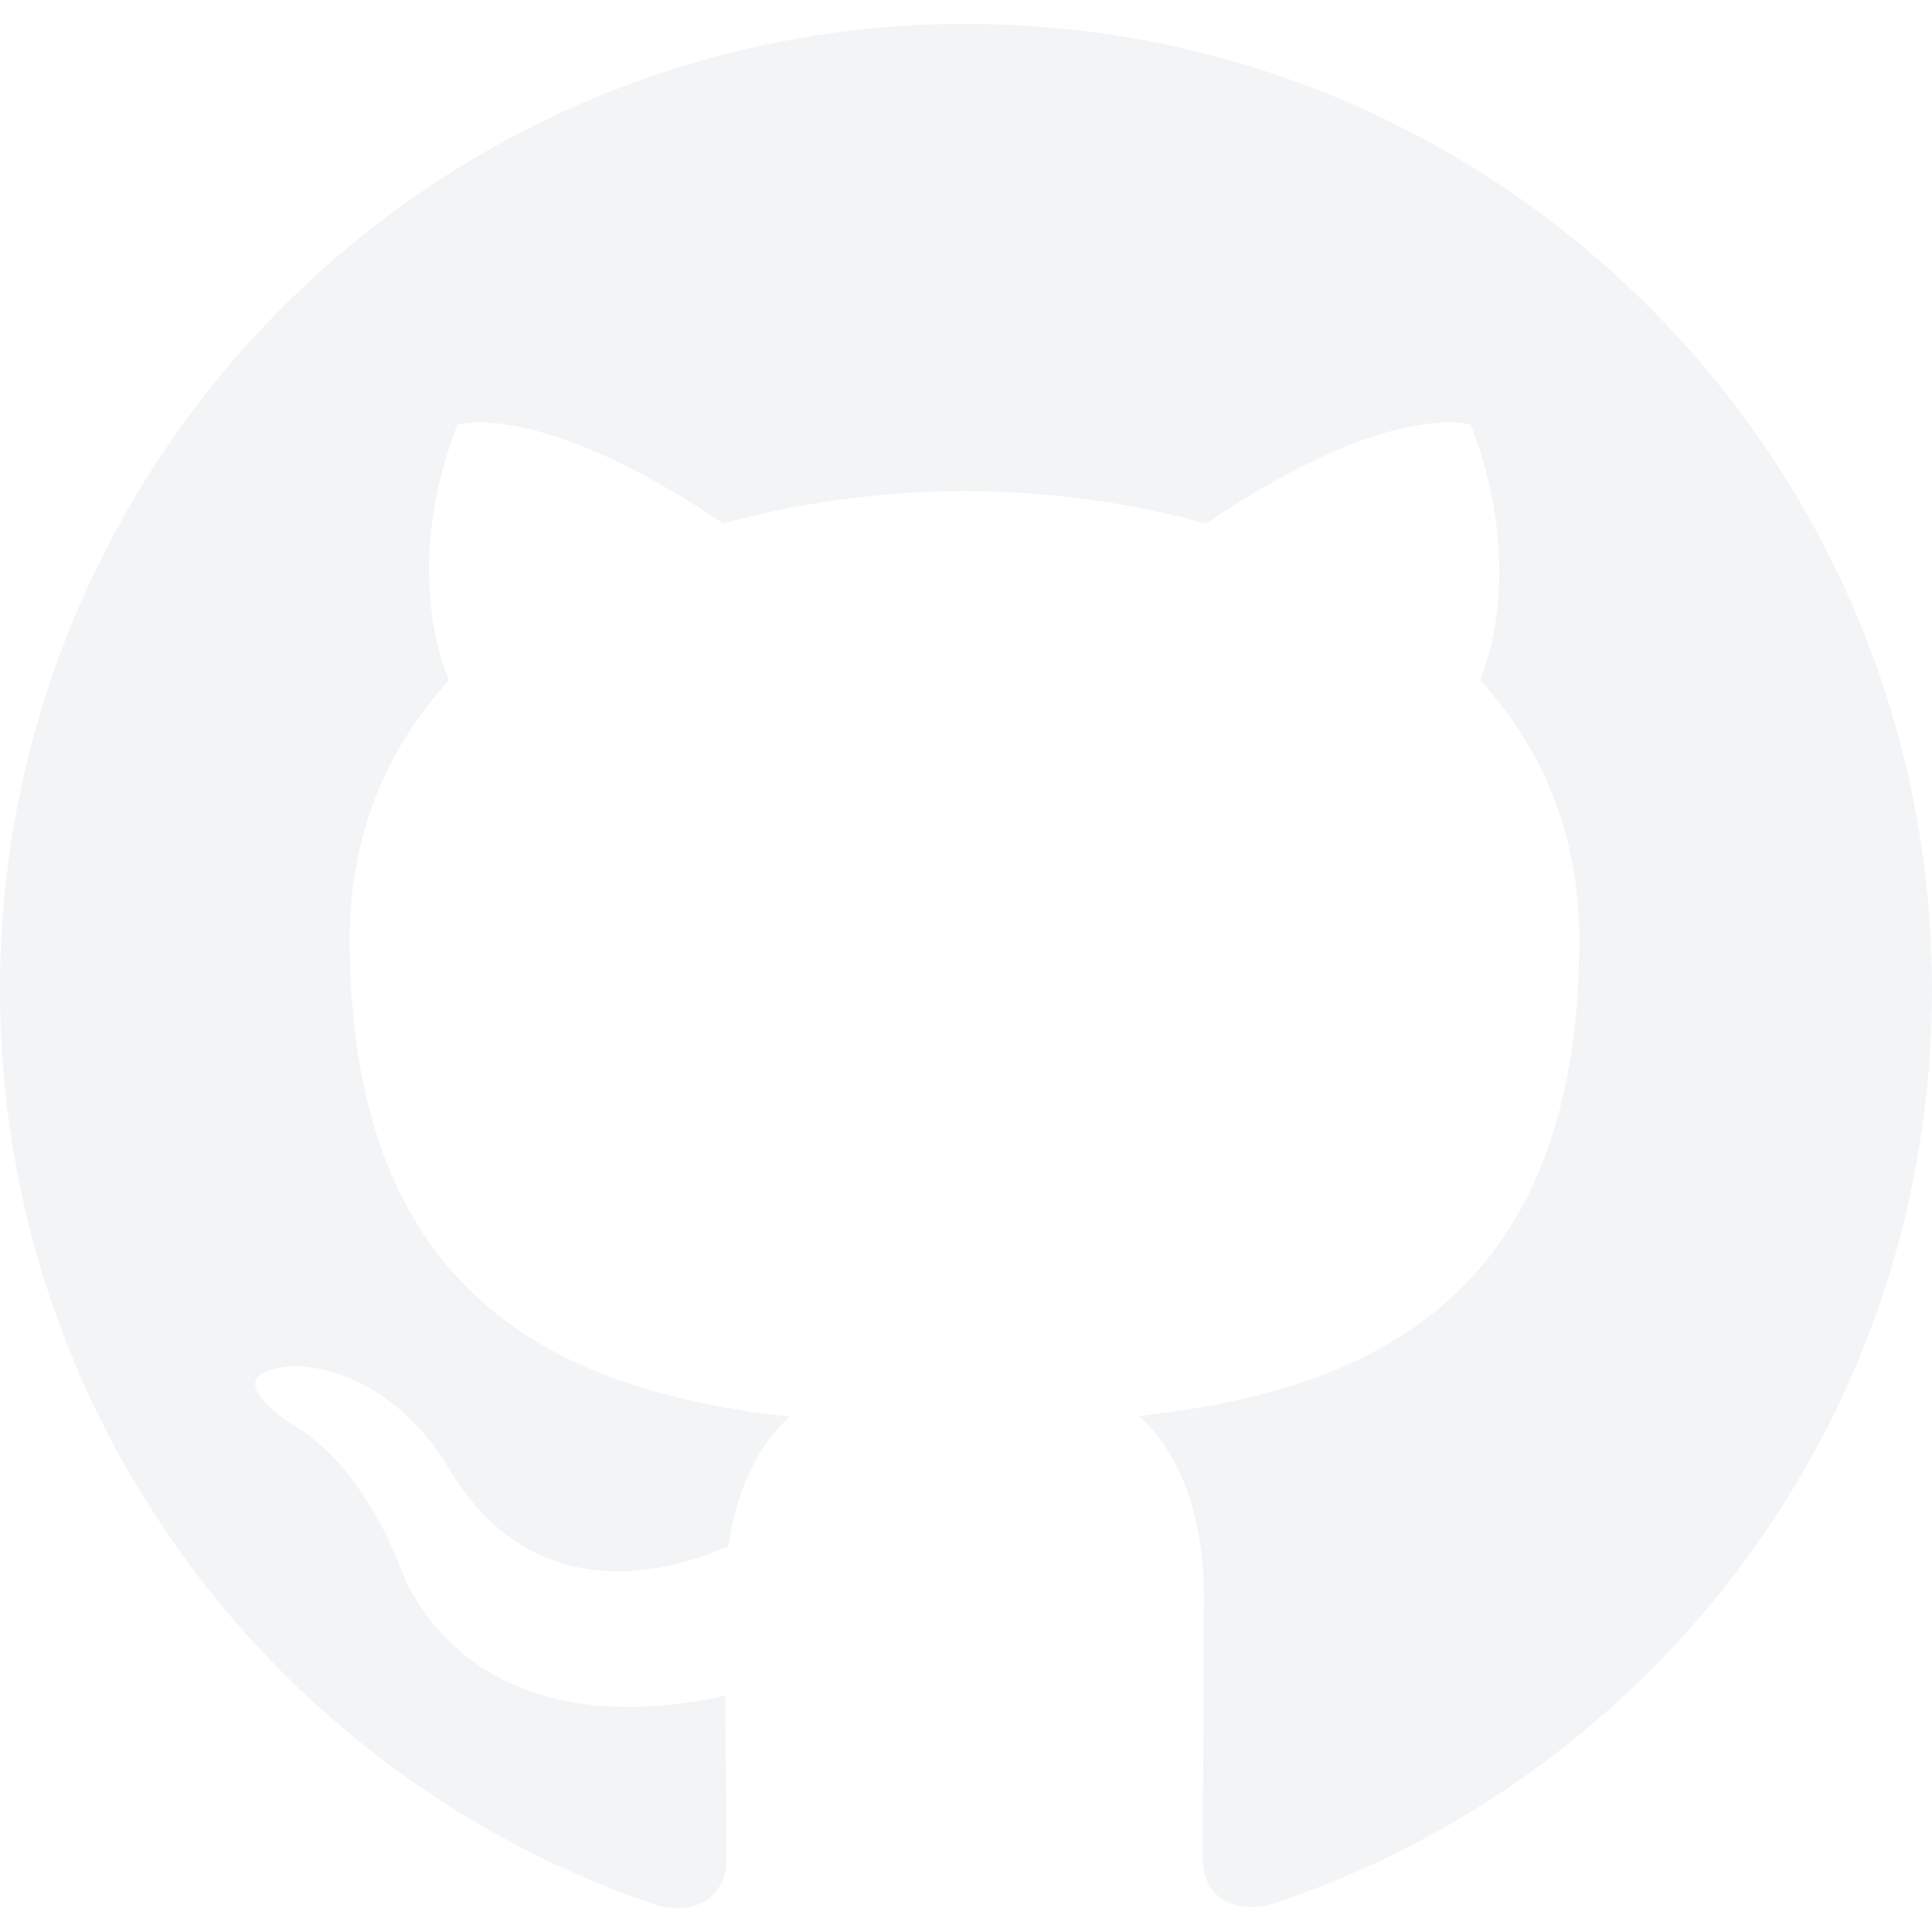
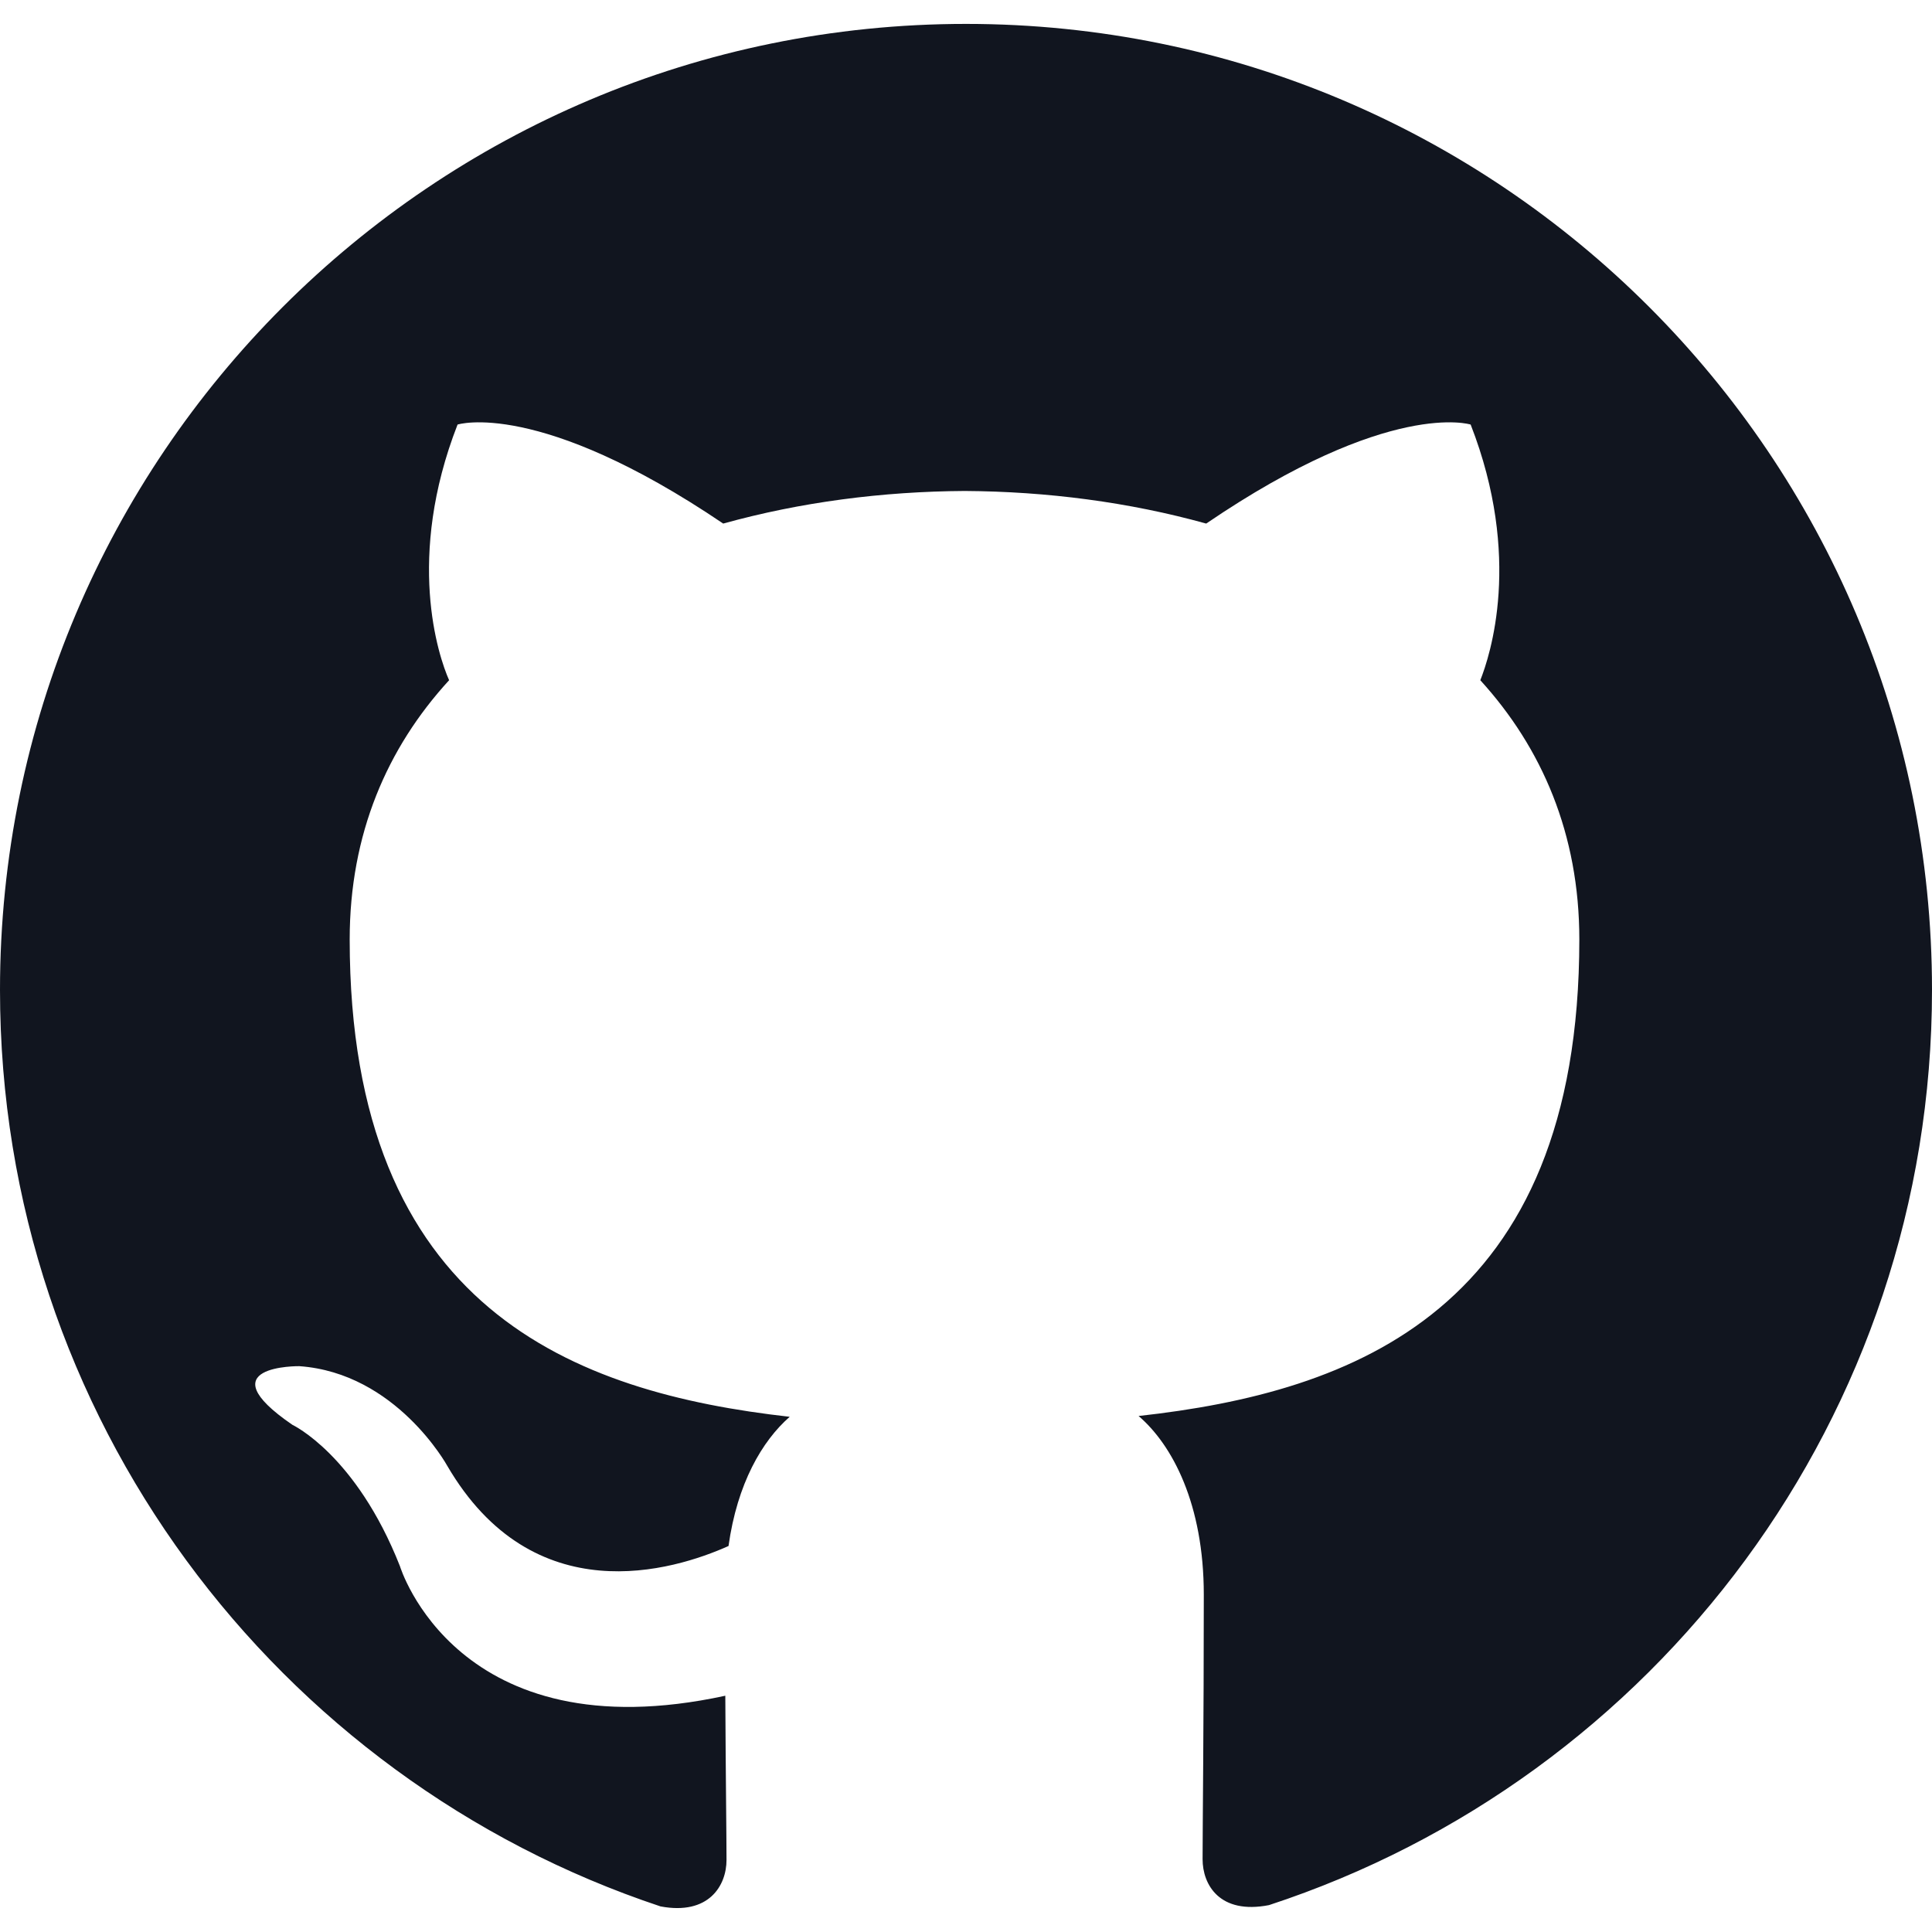
<svg xmlns="http://www.w3.org/2000/svg" role="img" width="24" height="24" style="">
  <rect id="backgroundrect" width="100%" height="100%" x="0" y="0" fill="none" stroke="none" />
  <g class="currentLayer" style="">
-     <path d="M12 .297c-6.63 0-12 5.373-12 12 0 5.303 3.438 9.8 8.205 11.385.6.113.82-.258.82-.577 0-.285-.01-1.04-.015-2.04-3.338.724-4.042-1.61-4.042-1.61C4.422 18.07 3.633 17.7 3.633 17.7c-1.087-.744.084-.729.084-.729 1.205.084 1.838 1.236 1.838 1.236 1.07 1.835 2.809 1.305 3.495.998.108-.776.417-1.305.76-1.605-2.665-.3-5.466-1.332-5.466-5.93 0-1.31.465-2.38 1.235-3.22-.135-.303-.54-1.523.105-3.176 0 0 1.005-.322 3.3 1.23.96-.267 1.98-.399 3-.405 1.02.006 2.04.138 3 .405 2.28-1.552 3.285-1.23 3.285-1.23.645 1.653.24 2.873.12 3.176.765.84 1.23 1.91 1.23 3.22 0 4.61-2.805 5.625-5.475 5.92.42.36.81 1.096.81 2.22 0 1.606-.015 2.896-.015 3.286 0 .315.21.69.825.57C20.565 22.092 24 17.592 24 12.297c0-6.627-5.373-12-12-12" id="svg_1" class="selected" fill-opacity="1" fill="#f3f4f5" />
+     <path d="M12 .297c-6.63 0-12 5.373-12 12 0 5.303 3.438 9.8 8.205 11.385.6.113.82-.258.82-.577 0-.285-.01-1.04-.015-2.04-3.338.724-4.042-1.61-4.042-1.61C4.422 18.07 3.633 17.7 3.633 17.7c-1.087-.744.084-.729.084-.729 1.205.084 1.838 1.236 1.838 1.236 1.07 1.835 2.809 1.305 3.495.998.108-.776.417-1.305.76-1.605-2.665-.3-5.466-1.332-5.466-5.93 0-1.31.465-2.38 1.235-3.22-.135-.303-.54-1.523.105-3.176 0 0 1.005-.322 3.3 1.23.96-.267 1.98-.399 3-.405 1.02.006 2.04.138 3 .405 2.28-1.552 3.285-1.23 3.285-1.23.645 1.653.24 2.873.12 3.176.765.84 1.23 1.91 1.23 3.22 0 4.61-2.805 5.625-5.475 5.92.42.36.81 1.096.81 2.22 0 1.606-.015 2.896-.015 3.286 0 .315.21.69.825.57C20.565 22.092 24 17.592 24 12.297c0-6.627-5.373-12-12-12" id="svg_1" class="" fill-opacity="1" fill="#11151f" />
  </g>
</svg>
